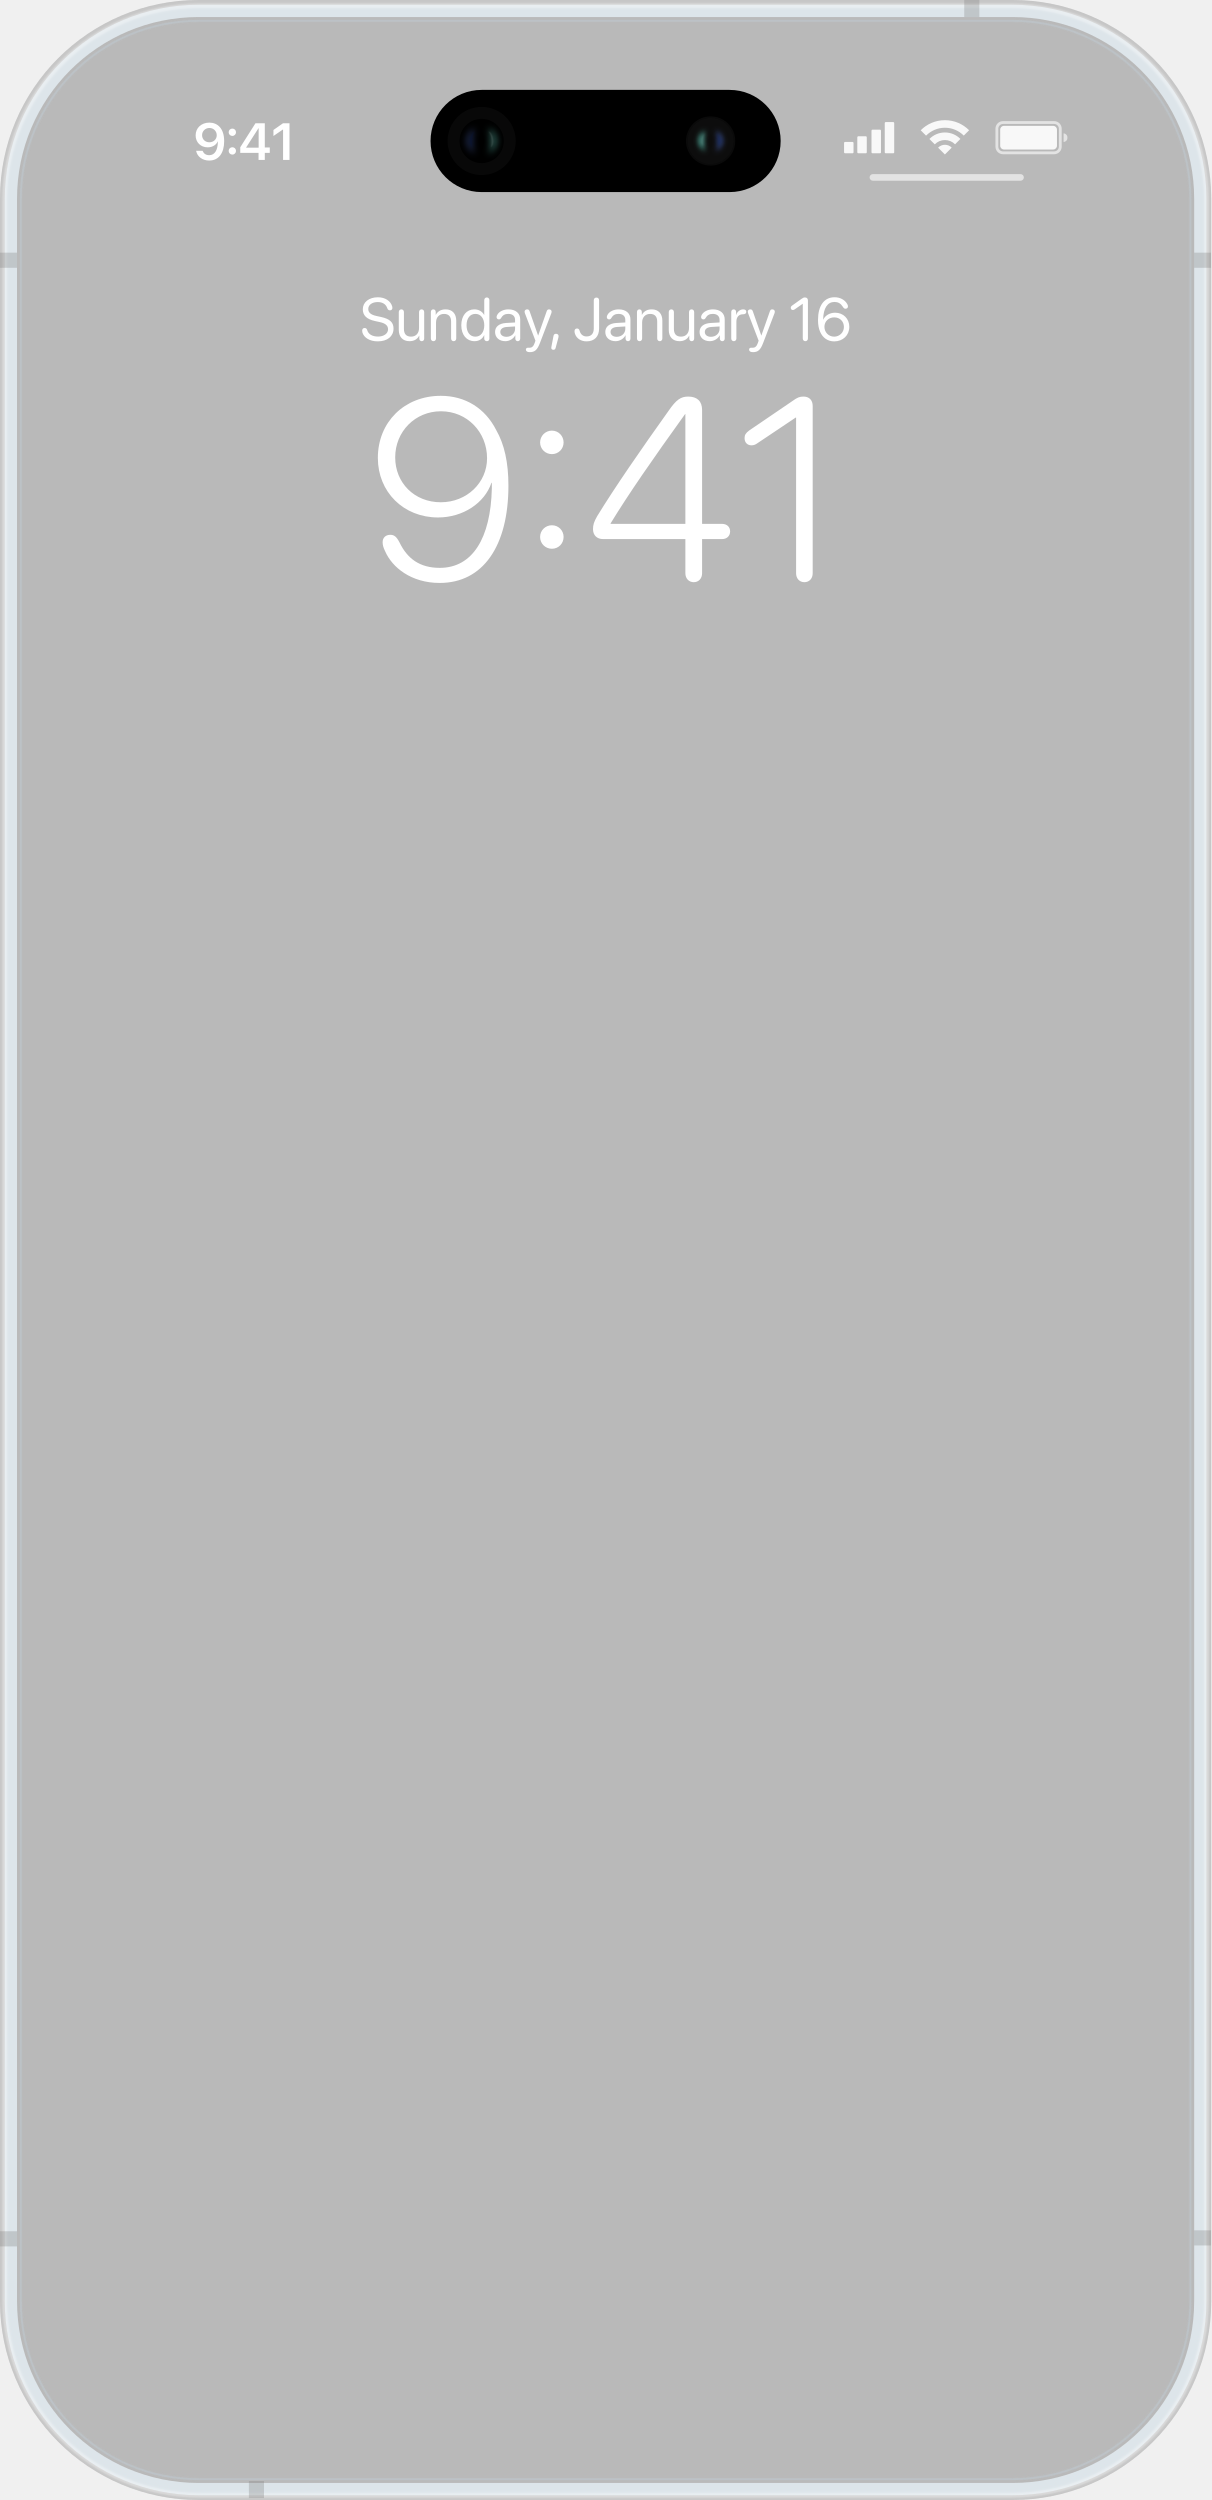
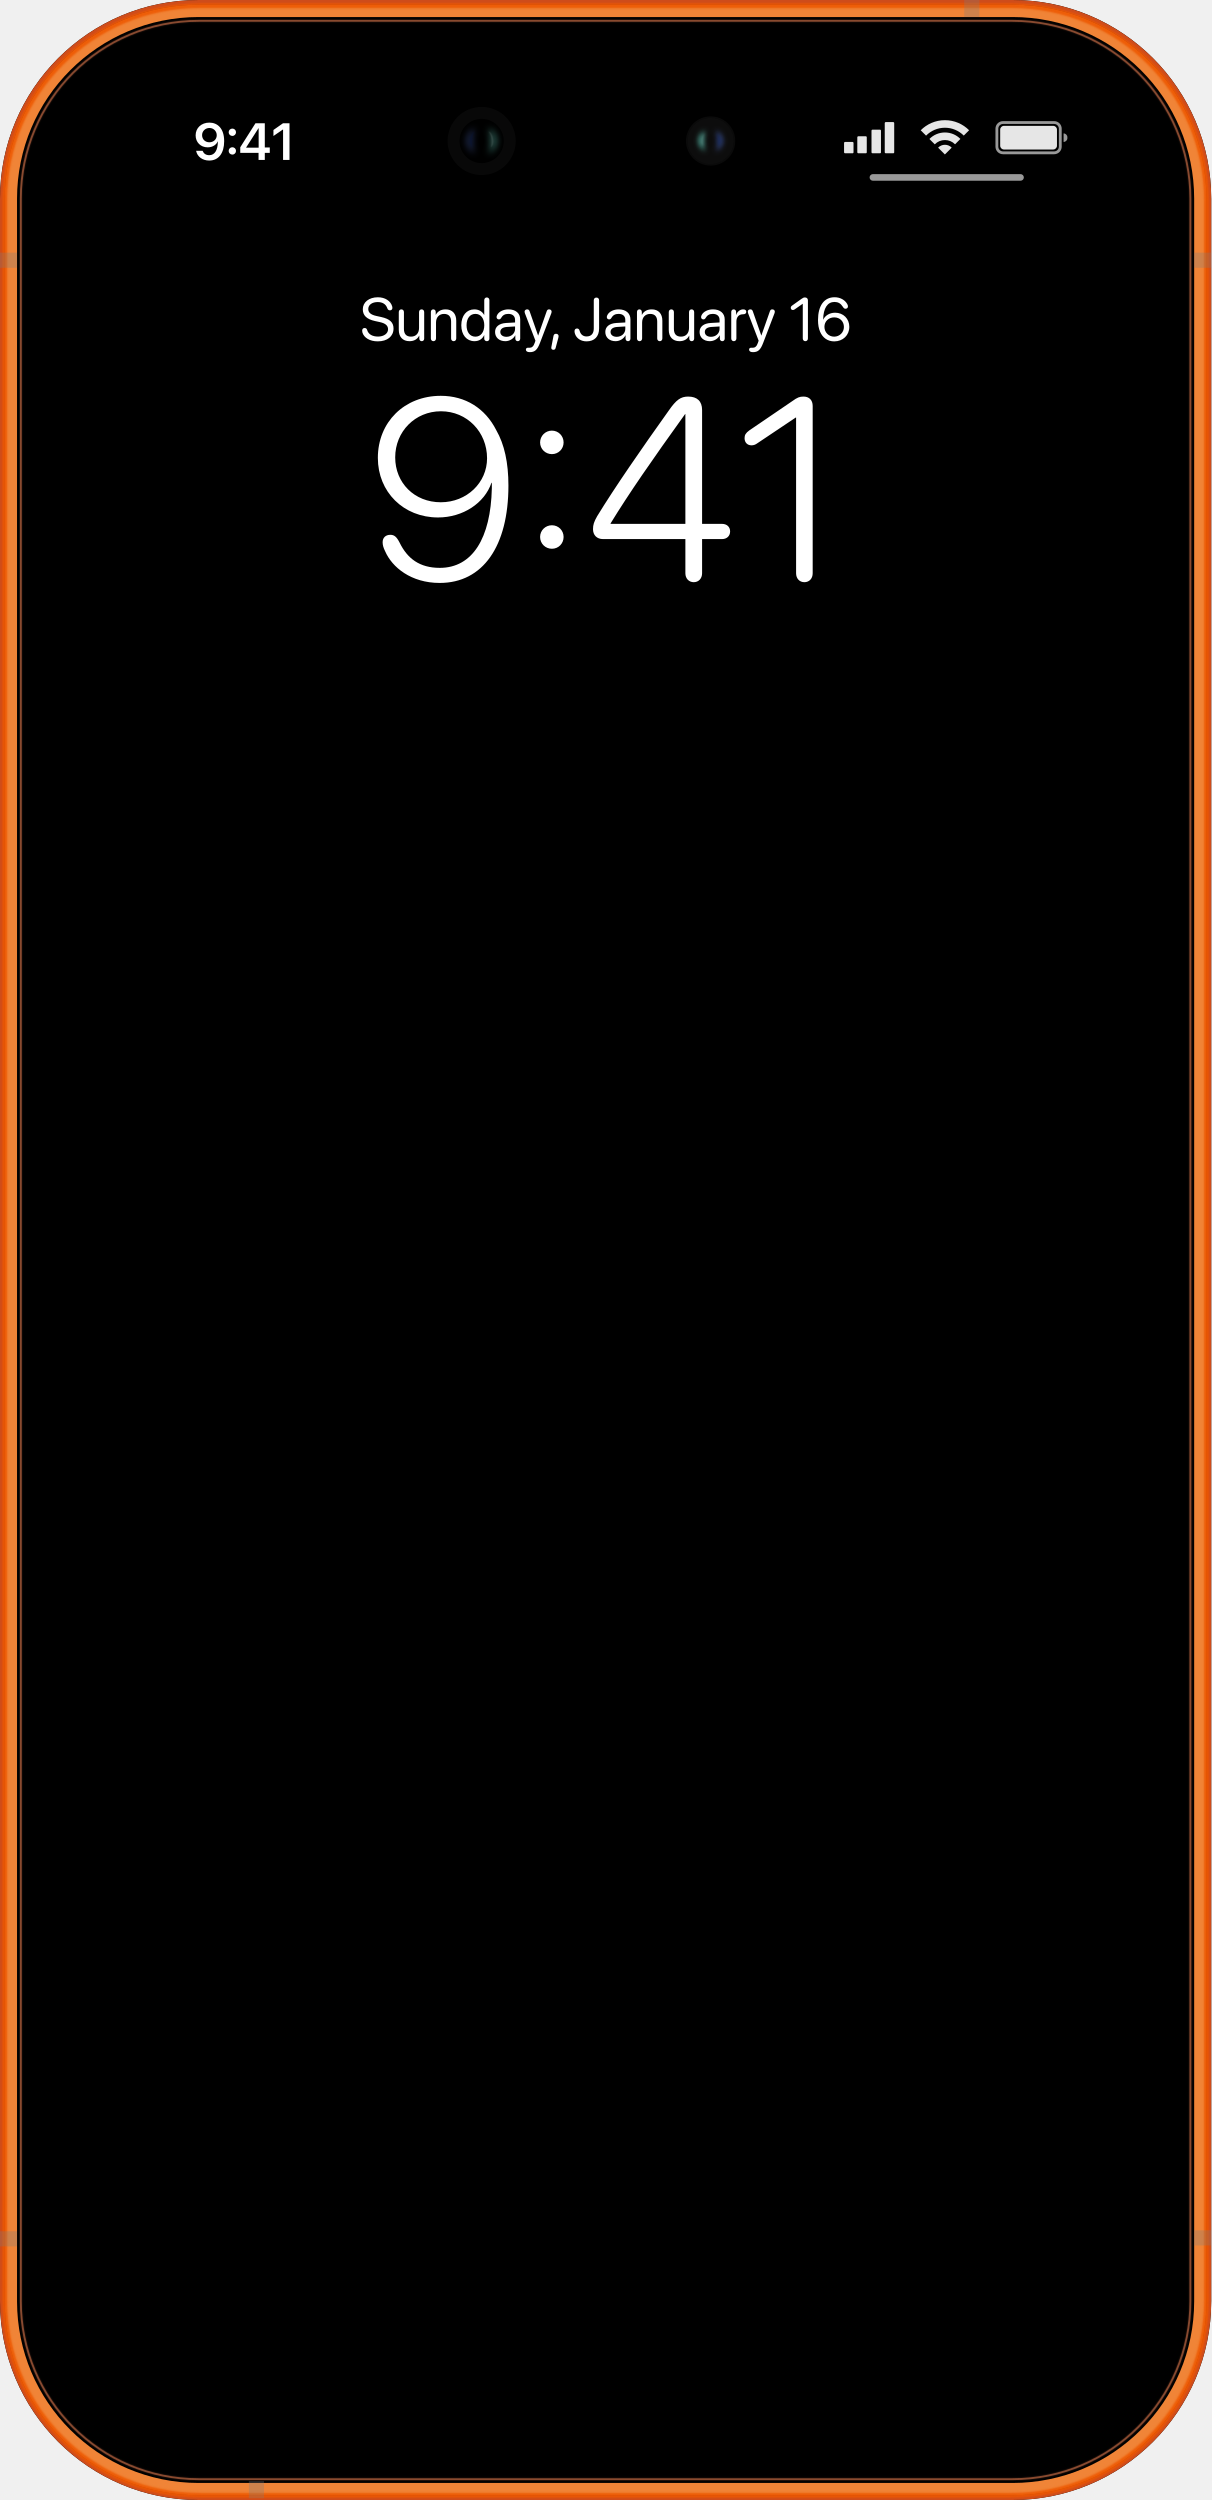
<svg xmlns="http://www.w3.org/2000/svg" width="1280" height="2642" fill="none" viewBox="0 0 1280 2642">
  <g clip-path="url(#a)">
-     <rect width="1280" height="2642" fill="#15151540" rx="210" />
-     <rect width="1257" height="2619" x="11.5" y="11.501" stroke="#E3ECF2D9" stroke-width="13" rx="198.5" />
-     <rect width="1275" height="2637" x="2.5" y="2.501" stroke="#FFFFFF2E" stroke-width="5" rx="207.5" />
+     <rect width="1280" height="2642" fill="#000" rx="210" />
+     <rect width="1257" height="2619" x="11.5" y="11.501" stroke="#F08437" stroke-width="13" rx="198.5" />
+     <rect width="1275" height="2637" x="2.5" y="2.501" stroke="#CE4C1B" stroke-width="5" rx="207.5" />
    <g filter="url(#b)" opacity=".9">
-       <rect width="1270" height="2631" x="5" y="6.001" stroke="#FFFFFF66" stroke-width="5" rx="206" />
+       <rect width="1270" height="2631" x="5" y="6.001" stroke="#ED5700" stroke-width="5" rx="206" />
    </g>
    <g filter="url(#c)" opacity=".8">
-       <rect width="1236" height="2598" x="22" y="22.001" stroke="#C2CFDA8C" stroke-width="2" rx="188" />
+       <rect width="1236" height="2598" x="22" y="22.001" stroke="#C46A44" stroke-width="2" rx="188" />
    </g>
    <path fill="#fff" d="M464.656 616.055c-30.281 0-50.336-16.602-57.64-33.469-1.86-3.719-2.657-6.64-2.657-9.562 0-4.782 3.188-7.836 8.102-7.836 4.117 0 6.641 1.992 9.828 8.234 8.234 16.867 21.117 26.695 42.5 26.695 34.531 0 53.789-31.343 54.984-83.937v-5.977h-.398c-7.305 21.516-30.148 36.657-56.445 36.657-36.524 0-63.618-26.961-63.618-62.953 0-37.852 28.024-65.61 66.54-65.61 25.898 0 46.882 13.149 58.57 36.258 8.633 15.008 12.883 34.398 12.883 58.57 0 64.149-26.961 102.93-72.649 102.93Zm1.196-85.266c27.492 0 48.875-20.718 48.875-46.484 0-27.758-21.118-49.672-48.743-49.672-27.226 0-48.343 21.383-48.343 48.742 0 26.828 20.187 47.414 48.211 47.414Zm117.406-50.867c-6.906 0-12.485-5.445-12.485-12.351a12.47 12.47 0 0 1 12.485-12.485c6.906 0 12.351 5.578 12.351 12.485 0 6.906-5.445 12.351-12.351 12.351Zm0 100.008c-6.906 0-12.485-5.445-12.485-12.484 0-6.907 5.579-12.352 12.485-12.352s12.351 5.445 12.351 12.352c0 7.039-5.445 12.484-12.351 12.484Zm149.945 35.328c-5.18 0-8.898-3.851-8.898-9.43v-36.125h-86.993c-6.507 0-10.624-4.117-10.624-10.492 0-4.648 1.062-7.836 4.382-13.679 18.86-30.813 46.618-70.922 75.703-111.696 7.836-11.289 12.618-14.742 20.454-14.742 9.562 0 14.742 4.914 14.742 14.211v120.328h21.117c4.914 0 8.5 3.055 8.5 7.969s-3.586 8.101-8.5 8.101h-21.117v36.125c0 5.579-3.719 9.43-8.766 9.43Zm-8.898-61.625V437.555h-.266c-34.664 48.211-59.5 84.07-78.758 115.547v.531h79.024Zm125.773 61.625c-5.18 0-8.766-3.851-8.766-9.43V441.274h-.398L800.273 468.5c-1.992 1.461-3.851 2.125-6.109 2.125-4.383 0-7.305-3.054-7.305-7.57 0-3.32 1.196-5.445 5.047-8.234l45.422-30.946c5.313-3.851 7.703-4.781 11.82-4.781 5.977 0 9.696 3.719 9.696 9.961v176.773c0 5.579-3.586 9.43-8.766 9.43ZM399.219 360.75c-8.469 0-14.5-3.812-16.188-9.25a7.018 7.018 0 0 1-.312-1.968c0-1.782 1-2.907 2.593-2.907 1.407 0 2.282.719 2.719 2.219 1.375 4.656 5.813 6.844 11.5 6.844 6.125 0 10.563-3.219 10.563-7.656 0-3.782-2.5-6.282-8.75-7.657l-5-1.093c-9.032-1.969-12.938-6.063-12.938-12.469 0-7.438 6.563-12.656 15.906-12.656 7.532 0 13.594 3.781 15.219 9.875.094.343.157.812.157 1.406 0 1.531-1.063 2.531-2.563 2.531-1.437 0-2.313-.75-2.813-2.187-1.562-4.563-5.281-6.563-10.156-6.563-5.625 0-9.968 2.75-9.968 7.344 0 3.562 2.406 6 8.562 7.344l5 1.093c9.406 2.063 13.125 5.813 13.125 12.188 0 8.344-6.563 13.562-16.656 13.562Zm33.469-.187c-7.094 0-11.25-4.594-11.25-11.969v-18.75c0-1.719 1.124-2.906 2.718-2.906 1.594 0 2.719 1.187 2.719 2.906v17.781c0 5.282 2.469 8.125 7.5 8.125 5.281 0 8.469-3.625 8.469-9.156v-16.75c0-1.719 1.125-2.906 2.718-2.906 1.594 0 2.719 1.187 2.719 2.906v27.969c0 1.562-1 2.75-2.562 2.75-1.563 0-2.594-1.188-2.594-2.75v-3.094H443c-1.938 3.75-5.312 5.844-10.312 5.844Zm25.374 0c-1.593 0-2.718-1.188-2.718-2.906v-27.969c0-1.625 1.062-2.75 2.562-2.75 1.5 0 2.563 1.125 2.563 2.75v3h.125c1.812-3.5 5.281-5.75 10.312-5.75 7.125 0 11.25 4.594 11.25 11.969v18.75c0 1.718-1.125 2.906-2.718 2.906-1.594 0-2.719-1.188-2.719-2.906v-17.782c0-5.25-2.469-8.125-7.469-8.125-5.125 0-8.469 3.625-8.469 9.125v16.782c0 1.718-1.125 2.906-2.719 2.906Zm43.344 0c-8.281 0-13.906-6.625-13.906-16.813 0-10.187 5.594-16.812 13.781-16.812 4.657 0 8.407 2.281 10.344 5.844h.125V317.25c0-1.718 1.125-2.906 2.719-2.906 1.593 0 2.719 1.188 2.719 2.906v40.657c0 1.562-1.094 2.656-2.657 2.656-1.531 0-2.781-1.063-2.781-2.656v-3.719h-.094c-1.781 3.875-5.156 6.375-10.25 6.375Zm1.032-4.781c5.593 0 9.343-4.75 9.343-12.032 0-7.25-3.75-12.031-9.343-12.031-5.75 0-9.376 4.688-9.376 12.031 0 7.375 3.626 12.032 9.376 12.032ZM534 360.563c-6.469 0-10.812-3.906-10.812-9.75 0-5.563 4.281-9.063 11.781-9.5l9.343-.531v-2.719c0-3.969-2.624-6.344-7.124-6.344-3.532 0-5.938 1.281-7.75 4.5-.5.906-1.219 1.313-2.25 1.313-1.407 0-2.407-.969-2.407-2.438 0-.687.219-1.469.657-2.25 1.843-3.562 6.593-5.906 11.874-5.906 7.626 0 12.438 4.125 12.438 10.594v20.281c0 1.625-1.062 2.75-2.562 2.75-1.532 0-2.594-1.125-2.594-2.75v-3.406h-.125c-1.938 3.718-6.094 6.156-10.469 6.156Zm1.219-4.625c5.125 0 9.093-3.594 9.093-8.281V345l-8.718.532c-4.375.281-6.875 2.218-6.875 5.281 0 3.094 2.593 5.125 6.5 5.125Zm24.625 16.219c-2.625 0-4.094-.969-4.094-2.688 0-1.187.812-2 2.188-2 .781 0 1 .031 1.843.031 2.063 0 4.031-1.25 5.313-5.187l.75-2.281-11.188-29.157c-.187-.531-.281-1.031-.281-1.437 0-1.5 1.156-2.5 2.719-2.5 1.281 0 2.094.562 2.594 2l8.968 25.625h.094l9-25.625c.5-1.438 1.219-2 2.562-2 1.563 0 2.657 1.031 2.657 2.5 0 .406-.094.906-.281 1.437l-12 31.407c-2.813 7.468-5.469 9.875-10.844 9.875Zm27.75-19.407c1.594 0 2.718.938 2.718 2.469 0 .563-.062 1.031-.25 1.719l-2.874 10.75c-.344 1.344-1.063 1.969-2.376 1.969-1.25 0-2.218-.719-2.218-1.969 0-.469.062-.781.094-.969l2.218-11.594c.344-1.718 1.219-2.375 2.688-2.375Zm32.281 8c-5.813 0-10.5-3-12.156-7.75-.344-1-.563-1.812-.563-2.968 0-1.813 1-2.875 2.656-2.875 1.438 0 2.313.781 2.782 2.531 1.031 3.781 3.625 5.875 7.25 5.875 4.968 0 7.656-2.969 7.656-8.469v-29.719c0-1.781 1.094-2.906 2.812-2.906 1.719 0 2.813 1.125 2.813 2.906v29.75c0 8.563-4.937 13.625-13.25 13.625Zm30.625-.187c-6.469 0-10.812-3.906-10.812-9.75 0-5.563 4.281-9.063 11.781-9.5l9.343-.531v-2.719c0-3.969-2.624-6.344-7.124-6.344-3.532 0-5.938 1.281-7.75 4.5-.5.906-1.219 1.313-2.25 1.313-1.407 0-2.407-.969-2.407-2.438 0-.687.219-1.469.657-2.25 1.843-3.562 6.593-5.906 11.874-5.906 7.626 0 12.438 4.125 12.438 10.594v20.281c0 1.625-1.062 2.75-2.562 2.75-1.532 0-2.594-1.125-2.594-2.75v-3.406h-.125c-1.938 3.718-6.094 6.156-10.469 6.156Zm1.219-4.625c5.125 0 9.093-3.594 9.093-8.281V345l-8.718.532c-4.375.281-6.875 2.218-6.875 5.281 0 3.094 2.593 5.125 6.5 5.125Zm24.156 4.625c-1.594 0-2.719-1.188-2.719-2.906v-27.969c0-1.625 1.063-2.75 2.563-2.75 1.5 0 2.562 1.125 2.562 2.75v3h.125c1.813-3.5 5.282-5.75 10.313-5.75 7.125 0 11.25 4.594 11.25 11.969v18.75c0 1.718-1.125 2.906-2.719 2.906-1.594 0-2.719-1.188-2.719-2.906v-17.782c0-5.25-2.469-8.125-7.469-8.125-5.124 0-8.468 3.625-8.468 9.125v16.782c0 1.718-1.125 2.906-2.719 2.906Zm42.125 0c-7.094 0-11.25-4.594-11.25-11.969v-18.75c0-1.719 1.125-2.906 2.719-2.906 1.593 0 2.719 1.187 2.719 2.906v17.781c0 5.282 2.468 8.125 7.5 8.125 5.281 0 8.468-3.625 8.468-9.156v-16.75c0-1.719 1.125-2.906 2.719-2.906 1.594 0 2.719 1.187 2.719 2.906v27.969c0 1.562-1 2.75-2.563 2.75-1.562 0-2.593-1.188-2.593-2.75v-3.094h-.126c-1.937 3.75-5.312 5.844-10.312 5.844Zm32.125 0c-6.469 0-10.813-3.906-10.813-9.75 0-5.563 4.282-9.063 11.782-9.5l9.344-.531v-2.719c0-3.969-2.626-6.344-7.126-6.344-3.531 0-5.937 1.281-7.75 4.5-.5.906-1.218 1.313-2.25 1.313-1.406 0-2.406-.969-2.406-2.438 0-.687.219-1.469.656-2.25 1.844-3.562 6.594-5.906 11.876-5.906 7.624 0 12.437 4.125 12.437 10.594v20.281c0 1.625-1.063 2.75-2.563 2.75-1.531 0-2.593-1.125-2.593-2.75v-3.406h-.125c-1.938 3.718-6.094 6.156-10.469 6.156Zm1.219-4.625c5.125 0 9.094-3.594 9.094-8.281V345l-8.719.532c-4.375.281-6.875 2.218-6.875 5.281 0 3.094 2.594 5.125 6.5 5.125Zm24.156 4.625c-1.594 0-2.719-1.188-2.719-2.906v-27.969c0-1.625 1.063-2.75 2.563-2.75 1.5 0 2.562 1.125 2.562 2.75v3.125h.125c.938-3.375 4.125-5.875 7.375-5.875 1.188 0 2.032.281 2.563.781.469.438.687 1.063.687 1.813 0 .843-.281 1.468-.844 1.906-.562.469-1.406.687-2.593.687-4.907 0-7 3.532-7 7.688v17.844c0 1.718-1.125 2.906-2.719 2.906Zm20.219 11.594c-2.625 0-4.094-.969-4.094-2.688 0-1.187.813-2 2.187-2 .782 0 1 .031 1.844.031 2.063 0 4.032-1.25 5.313-5.187l.75-2.281-11.188-29.157c-.187-.531-.281-1.031-.281-1.437 0-1.5 1.156-2.5 2.719-2.5 1.281 0 2.093.562 2.593 2l8.969 25.625h.094l9-25.625c.5-1.438 1.219-2 2.563-2 1.562 0 2.656 1.031 2.656 2.5 0 .406-.094.906-.282 1.437l-12 31.407c-2.812 7.468-5.468 9.875-10.843 9.875Zm55.375-11.594c-1.594 0-2.719-1.188-2.719-2.906v-36.594h-.125l-8.438 5.906c-.624.438-1.218.656-1.906.656-1.312 0-2.218-.937-2.218-2.312 0-1 .374-1.656 1.562-2.5l9.656-6.906c1.75-1.25 2.5-1.563 3.782-1.563 1.937 0 3.124 1.188 3.124 3.156v40.157c0 1.718-1.124 2.906-2.718 2.906Zm30.5.219c-6.75 0-12.125-3.657-14.906-10.157-1.5-3.468-2.219-7.531-2.219-12.406 0-15.187 6.469-24.094 17.5-24.094 5.781 0 10.812 2.688 13.343 7.094.563.969.813 1.75.813 2.656 0 1.407-1.094 2.407-2.594 2.407-1.125 0-1.906-.594-2.906-2.188-2.156-3.406-4.937-5-8.719-5-7.437 0-11.718 6.531-12 18.281v.407H870c1.844-4.063 6.469-7.313 12.594-7.313 8.594 0 14.968 6.344 14.968 14.906 0 8.907-6.718 15.407-15.968 15.407Zm-.063-5c5.75 0 10.313-4.532 10.313-10.219 0-5.906-4.25-10.156-10.219-10.156-5.969 0-10.375 4.25-10.375 10 0 5.781 4.5 10.375 10.281 10.375Zm-660.29-226.206c8.54 0 15.657 5.989 15.657 19.578v.054c0 12.81-5.935 20.464-15.818 20.464-7.17 0-12.541-4.136-13.75-9.991l-.054-.295h6.875l.081.242c1.047 2.658 3.411 4.377 6.875 4.377 6.23 0 8.835-5.962 9.104-13.293.027-.403.054-.806.054-1.236h-.161c-1.531 3.545-5.398 6.231-10.635 6.231-7.466 0-12.73-5.371-12.73-12.649v-.054c0-7.815 6.15-13.428 14.502-13.428Zm0 20.787c4.431 0 7.815-3.116 7.815-7.439v-.027c0-4.297-3.384-7.654-7.734-7.654-4.297 0-7.761 3.33-7.761 7.52v.053c0 4.405 3.276 7.547 7.68 7.547Zm24.304-6.714a3.863 3.863 0 0 1-3.894-3.894c0-2.176 1.719-3.867 3.894-3.867 2.176 0 3.868 1.691 3.868 3.867 0 2.175-1.692 3.894-3.868 3.894Zm0 19.712a3.863 3.863 0 0 1-3.894-3.894c0-2.176 1.719-3.868 3.894-3.868 2.176 0 3.868 1.692 3.868 3.868 0 2.175-1.692 3.894-3.868 3.894ZM273.233 169v-7.439h-19.336v-5.908l16.087-25.405h9.856v25.62h5.264v5.693h-5.264V169h-6.607Zm-13.105-12.971h13.213v-20.544h-.161l-13.052 20.356v.188ZM299.149 169v-32.146h-.161l-10.017 6.875v-6.364l10.124-7.117h6.848V169h-6.794Z" />
    <g opacity=".9">
      <rect width="10" height="12" x="892" y="150" fill="#fff" rx="1" />
      <rect width="10" height="18" x="906" y="144" fill="#fff" rx="1" />
      <rect width="10" height="25" x="921" y="137" fill="#fff" rx="1" />
      <rect width="10" height="33" x="935" y="129" fill="#fff" rx="1" />
    </g>
    <g opacity=".9">
      <path fill="#fff" d="M1024.15 137.633c-6.53-6.567-15.56-10.633-25.547-10.633-10.017 0-19.077 4.091-25.603 10.692l5.657 5.657c5.078-5.154 12.139-8.349 19.946-8.349a27.907 27.907 0 0 1 19.887 8.29l5.66-5.657Z" />
      <path fill="#fff" d="M1014.95 146.825A22.903 22.903 0 0 0 998.603 140a22.933 22.933 0 0 0-16.411 6.885l5.658 5.657A14.958 14.958 0 0 1 998.603 148a14.96 14.96 0 0 1 10.697 4.482l5.65-5.657Zm-9.19 9.193a9.954 9.954 0 0 0-7.157-3.018 9.97 9.97 0 0 0-7.217 3.078l7.157 7.158 7.217-7.218Z" />
    </g>
    <rect width="67" height="32" x="1053.5" y="129.5" stroke="#fff" stroke-width="3" opacity=".6" rx="6.5" />
    <rect width="60" height="25" x="1057" y="133" fill="#fff" opacity=".9" rx="4" />
    <path fill="#fff" d="M1124 141a4 4 0 0 1 4 4v1a4 4 0 0 1-4 4v-9Z" opacity=".6" />
    <rect width="163" height="7" x="919" y="184" fill="#fff" opacity=".6" rx="3.5" />
    <rect width="370" height="108" x="455" y="95" fill="#000" rx="54" />
    <g opacity=".75">
      <rect width="50" height="50" x="726" y="124" fill="#121212" rx="25" />
      <rect width="50" height="50" x="726" y="124" stroke="#0E0E0E" stroke-width="2" rx="25" />
      <g filter="url(#d)">
        <path fill="#50A99A" d="M745.429 137.857c-8.448 2.477-11.263 16.715 0 22.286-2.816-7.428-2.816-14.238 0-22.286Z" />
      </g>
      <g filter="url(#e)">
        <path fill="#50A99A" d="M743.572 143c-4.224 1.334-5.632 9 0 12-1.408-4-1.408-7.666 0-12Z" />
      </g>
      <g filter="url(#f)" opacity=".4">
        <path fill="#D0FFF7" d="M745.309 141.066c-3.619.545-6.264 10.56-1.892 13.22-1.548-3.572-.774-10.714 1.892-13.22Z" />
      </g>
      <g filter="url(#g)">
        <path fill="#3E518C" d="M756.571 137.857c8.448 2.477 11.263 16.715 0 22.286 2.816-7.428 2.816-14.238 0-22.286Z" />
      </g>
      <g filter="url(#h)">
        <path fill="#26408D" d="M758.428 143c4.224 1.334 5.632 9 0 12 1.408-4 1.408-7.666 0-12Z" />
      </g>
      <g filter="url(#i)" opacity=".5">
        <path fill="#0D308C" d="M756.691 141.066c3.619.545 6.264 10.56 1.892 13.22 1.548-3.572.774-10.714-1.892-13.22Z" />
      </g>
    </g>
    <g opacity=".4">
      <rect width="72" height="72" fill="#141414" rx="36" transform="matrix(-1 0 0 1 545 113)" />
      <rect width="46.8" height="46.8" fill="#000" rx="23.4" transform="matrix(-1 0 0 1 532.4 125.6)" />
      <g filter="url(#j)">
        <path fill="#50A99A" d="M516.021 134.96c10.643 3.12 14.191 21.06 0 28.08 3.547-9.36 3.547-17.94 0-28.08Z" />
      </g>
      <g filter="url(#k)">
        <path fill="#50A99A" d="M518.361 141.44c5.322 1.68 7.096 11.34 0 15.12 1.774-5.04 1.774-9.66 0-15.12Z" />
      </g>
      <g filter="url(#l)" opacity=".5">
        <path fill="#D0FFF7" d="M516.171 139.002c4.561.688 7.893 13.307 2.385 16.658 1.95-4.5.975-13.5-2.385-16.658Z" />
      </g>
      <g filter="url(#m)">
        <path fill="#3E518C" d="M501.979 134.96c-10.644 3.12-14.191 21.06 0 28.08-3.548-9.36-3.548-17.94 0-28.08Z" />
      </g>
      <g filter="url(#n)">
        <path fill="#26408D" d="M499.638 141.44c-5.321 1.68-7.095 11.34 0 15.12-1.773-5.04-1.773-9.66 0-15.12Z" />
      </g>
      <g filter="url(#o)" opacity=".5">
        <path fill="#0D308C" d="M501.828 139.002c-4.561.688-7.893 13.307-2.384 16.658-1.95-4.5-.975-13.5 2.384-16.658Z" />
      </g>
    </g>
    <g opacity=".4">
      <path fill="#7C7C7C" d="M0 2358h18v16H0zm263 264h16v18h-16zm999-2354.999h18v16h-18zm-1262 0h18v16H0zm1019-267h16v18h-16zM1262 2357h18v16h-18z" opacity=".75" style="mix-blend-mode:screen" />
    </g>
  </g>
  <defs>
    <filter id="b" width="1281" height="2642" x="-.5" y=".501" color-interpolation-filters="sRGB" filterUnits="userSpaceOnUse">
      <feFlood flood-opacity="0" result="BackgroundImageFix" />
      <feBlend in="SourceGraphic" in2="BackgroundImageFix" result="shape" />
      <feGaussianBlur result="effect1_foregroundBlur_2901_5301" stdDeviation="1.5" />
    </filter>
    <filter id="c" width="1242" height="2604" x="19" y="19.001" color-interpolation-filters="sRGB" filterUnits="userSpaceOnUse">
      <feFlood flood-opacity="0" result="BackgroundImageFix" />
      <feBlend in="SourceGraphic" in2="BackgroundImageFix" result="shape" />
      <feGaussianBlur result="effect1_foregroundBlur_2901_5301" stdDeviation="1" />
    </filter>
    <filter id="d" width="18.572" height="33.429" x="732.429" y="132.286" color-interpolation-filters="sRGB" filterUnits="userSpaceOnUse">
      <feFlood flood-opacity="0" result="BackgroundImageFix" />
      <feBlend in="SourceGraphic" in2="BackgroundImageFix" result="shape" />
      <feGaussianBlur result="effect1_foregroundBlur_2901_5301" stdDeviation="2.786" />
    </filter>
    <filter id="e" width="14.857" height="23.143" x="734.286" y="137.429" color-interpolation-filters="sRGB" filterUnits="userSpaceOnUse">
      <feFlood flood-opacity="0" result="BackgroundImageFix" />
      <feBlend in="SourceGraphic" in2="BackgroundImageFix" result="shape" />
      <feGaussianBlur result="effect1_foregroundBlur_2901_5301" stdDeviation="2.786" />
    </filter>
    <filter id="f" width="11.598" height="20.649" x="737.425" y="137.351" color-interpolation-filters="sRGB" filterUnits="userSpaceOnUse">
      <feFlood flood-opacity="0" result="BackgroundImageFix" />
      <feBlend in="SourceGraphic" in2="BackgroundImageFix" result="shape" />
      <feGaussianBlur result="effect1_foregroundBlur_2901_5301" stdDeviation="1.857" />
    </filter>
    <filter id="g" width="18.572" height="33.429" x="751" y="132.286" color-interpolation-filters="sRGB" filterUnits="userSpaceOnUse">
      <feFlood flood-opacity="0" result="BackgroundImageFix" />
      <feBlend in="SourceGraphic" in2="BackgroundImageFix" result="shape" />
      <feGaussianBlur result="effect1_foregroundBlur_2901_5301" stdDeviation="2.786" />
    </filter>
    <filter id="h" width="14.857" height="23.143" x="752.857" y="137.429" color-interpolation-filters="sRGB" filterUnits="userSpaceOnUse">
      <feFlood flood-opacity="0" result="BackgroundImageFix" />
      <feBlend in="SourceGraphic" in2="BackgroundImageFix" result="shape" />
      <feGaussianBlur result="effect1_foregroundBlur_2901_5301" stdDeviation="2.786" />
    </filter>
    <filter id="i" width="11.598" height="20.649" x="752.976" y="137.351" color-interpolation-filters="sRGB" filterUnits="userSpaceOnUse">
      <feFlood flood-opacity="0" result="BackgroundImageFix" />
      <feBlend in="SourceGraphic" in2="BackgroundImageFix" result="shape" />
      <feGaussianBlur result="effect1_foregroundBlur_2901_5301" stdDeviation="1.857" />
    </filter>
    <filter id="j" width="23.4" height="42.12" x="509.001" y="127.94" color-interpolation-filters="sRGB" filterUnits="userSpaceOnUse">
      <feFlood flood-opacity="0" result="BackgroundImageFix" />
      <feBlend in="SourceGraphic" in2="BackgroundImageFix" result="shape" />
      <feGaussianBlur result="effect1_foregroundBlur_2901_5301" stdDeviation="3.51" />
    </filter>
    <filter id="k" width="18.72" height="29.16" x="511.341" y="134.42" color-interpolation-filters="sRGB" filterUnits="userSpaceOnUse">
      <feFlood flood-opacity="0" result="BackgroundImageFix" />
      <feBlend in="SourceGraphic" in2="BackgroundImageFix" result="shape" />
      <feGaussianBlur result="effect1_foregroundBlur_2901_5301" stdDeviation="3.51" />
    </filter>
    <filter id="l" width="9.934" height="21.338" x="513.831" y="136.662" color-interpolation-filters="sRGB" filterUnits="userSpaceOnUse">
      <feFlood flood-opacity="0" result="BackgroundImageFix" />
      <feBlend in="SourceGraphic" in2="BackgroundImageFix" result="shape" />
      <feGaussianBlur result="effect1_foregroundBlur_2901_5301" stdDeviation="1.17" />
    </filter>
    <filter id="m" width="23.4" height="42.12" x="485.599" y="127.94" color-interpolation-filters="sRGB" filterUnits="userSpaceOnUse">
      <feFlood flood-opacity="0" result="BackgroundImageFix" />
      <feBlend in="SourceGraphic" in2="BackgroundImageFix" result="shape" />
      <feGaussianBlur result="effect1_foregroundBlur_2901_5301" stdDeviation="3.51" />
    </filter>
    <filter id="n" width="18.72" height="29.16" x="487.938" y="134.42" color-interpolation-filters="sRGB" filterUnits="userSpaceOnUse">
      <feFlood flood-opacity="0" result="BackgroundImageFix" />
      <feBlend in="SourceGraphic" in2="BackgroundImageFix" result="shape" />
      <feGaussianBlur result="effect1_foregroundBlur_2901_5301" stdDeviation="3.51" />
    </filter>
    <filter id="o" width="9.934" height="21.338" x="494.235" y="136.662" color-interpolation-filters="sRGB" filterUnits="userSpaceOnUse">
      <feFlood flood-opacity="0" result="BackgroundImageFix" />
      <feBlend in="SourceGraphic" in2="BackgroundImageFix" result="shape" />
      <feGaussianBlur result="effect1_foregroundBlur_2901_5301" stdDeviation="1.17" />
    </filter>
    <clipPath id="a">
      <rect width="1280" height="2642" fill="#fff" rx="210" />
    </clipPath>
  </defs>
</svg>
